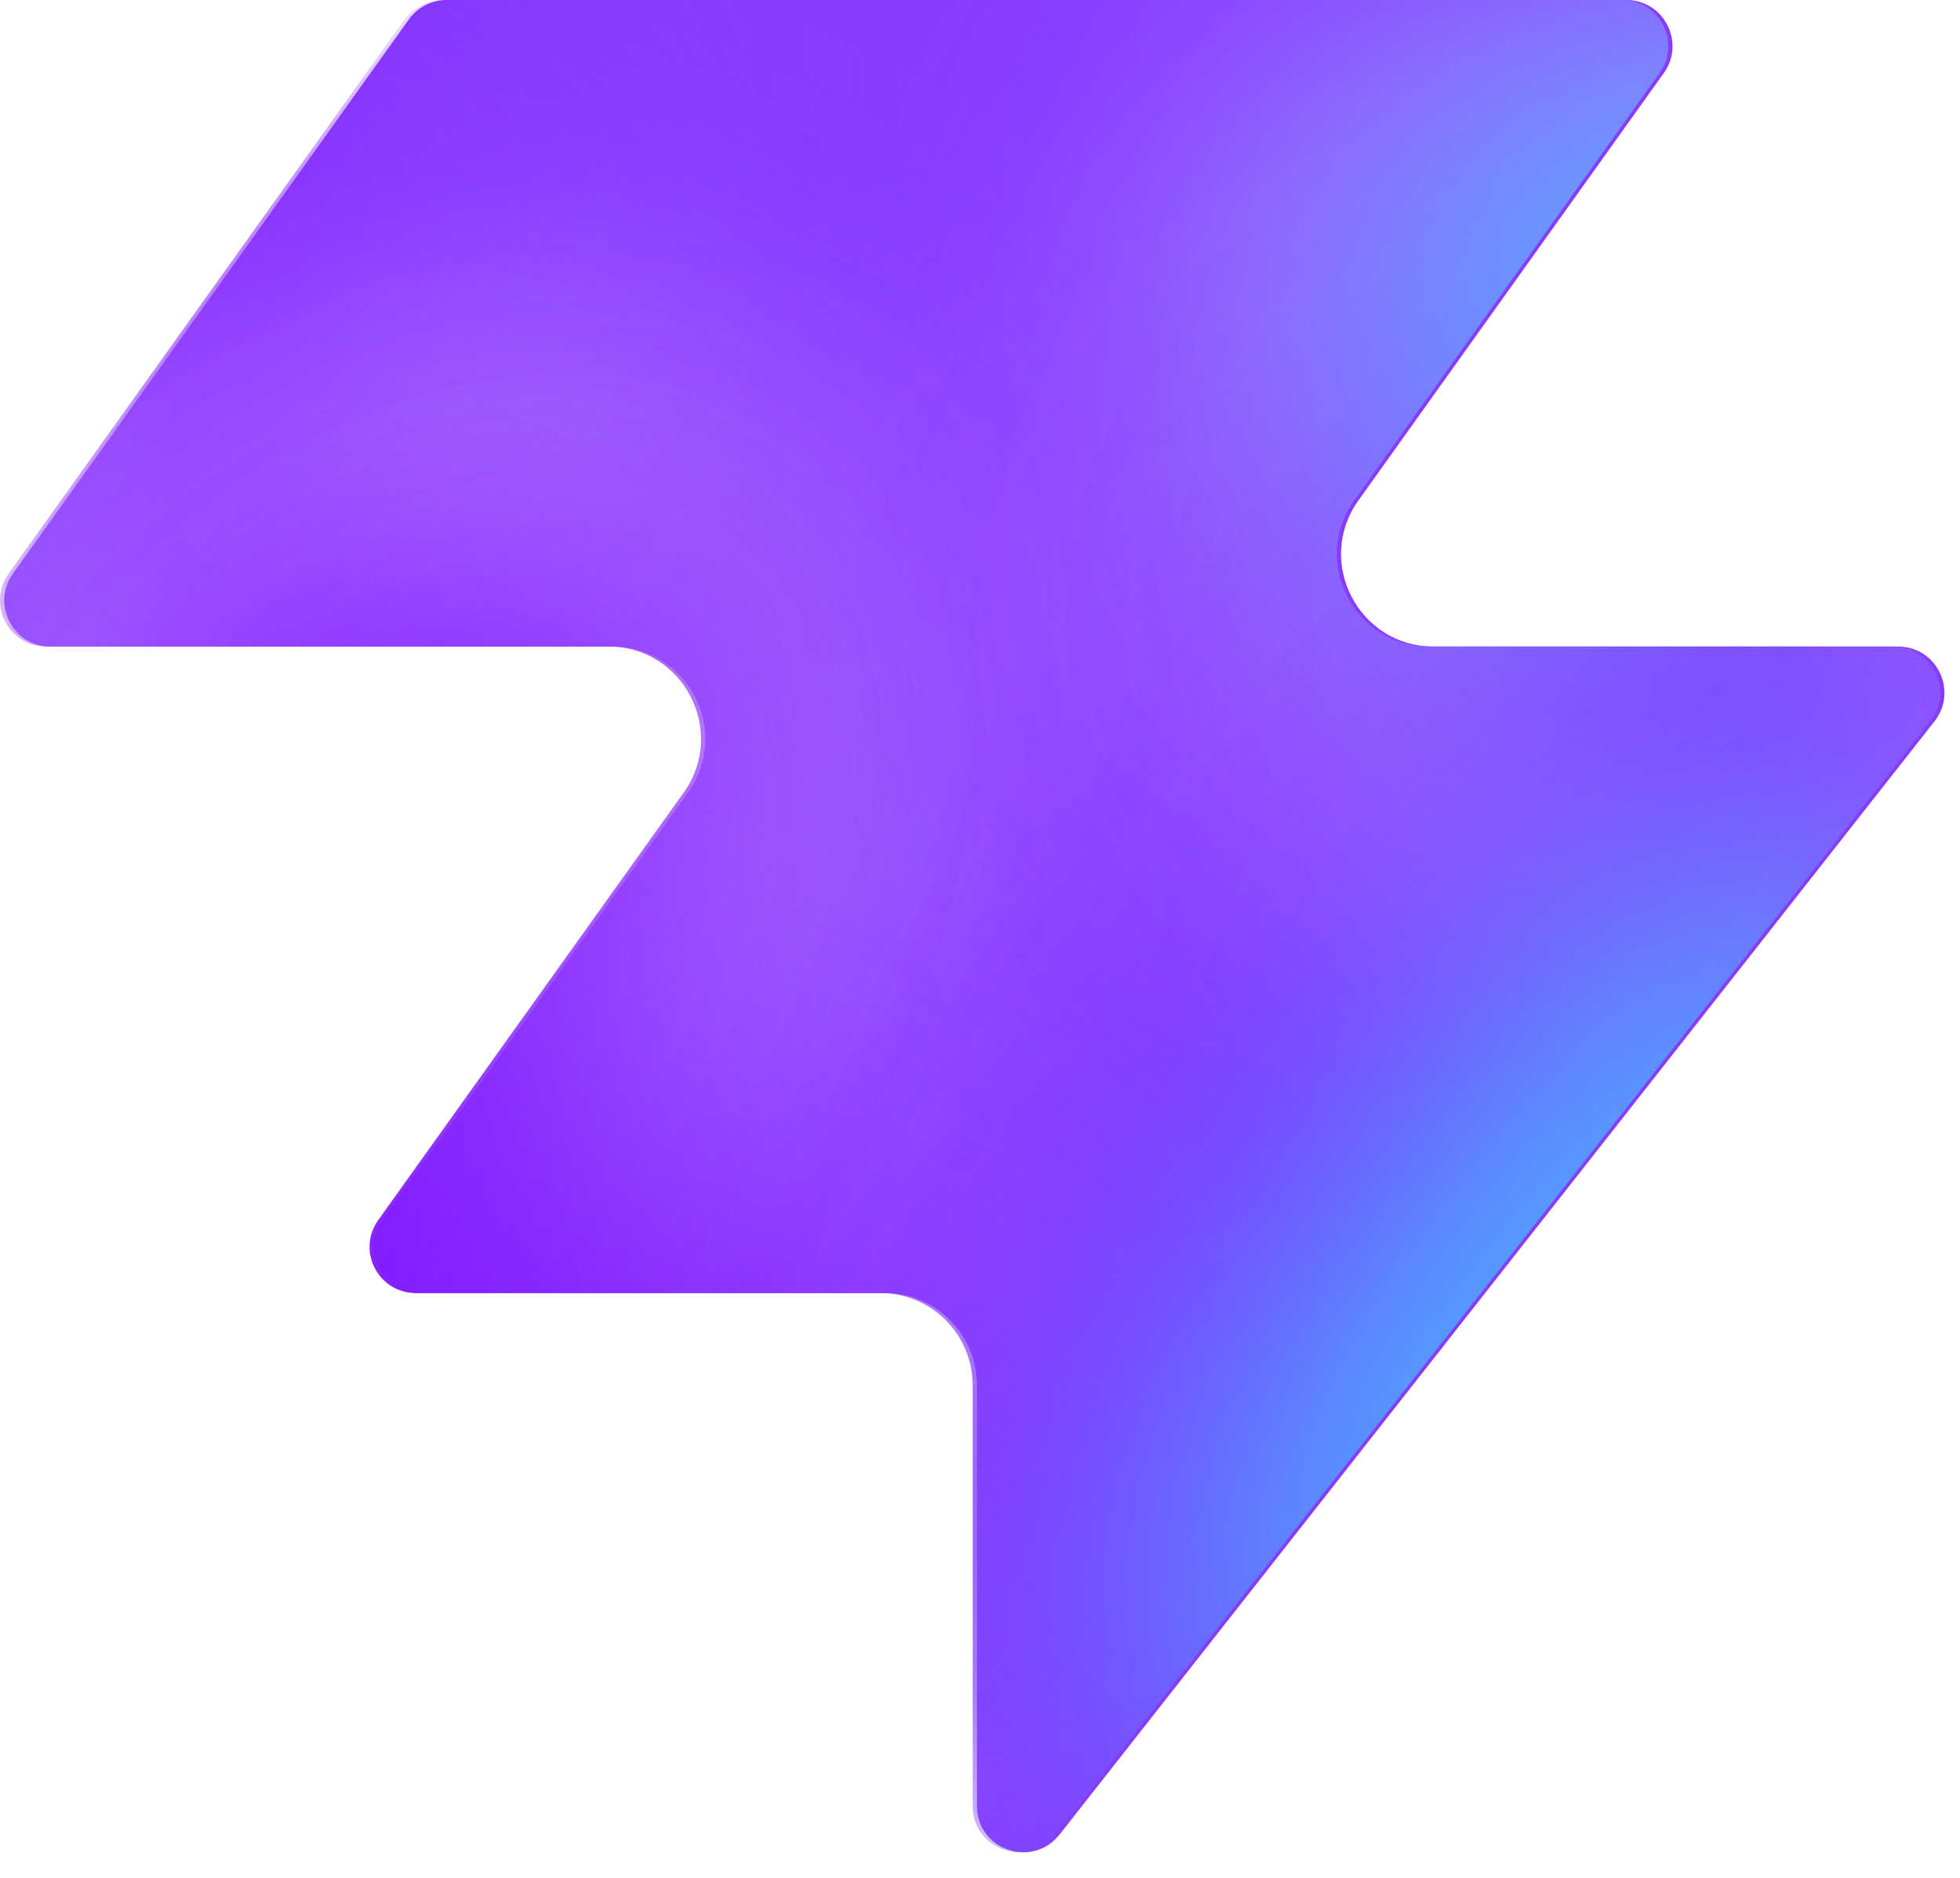
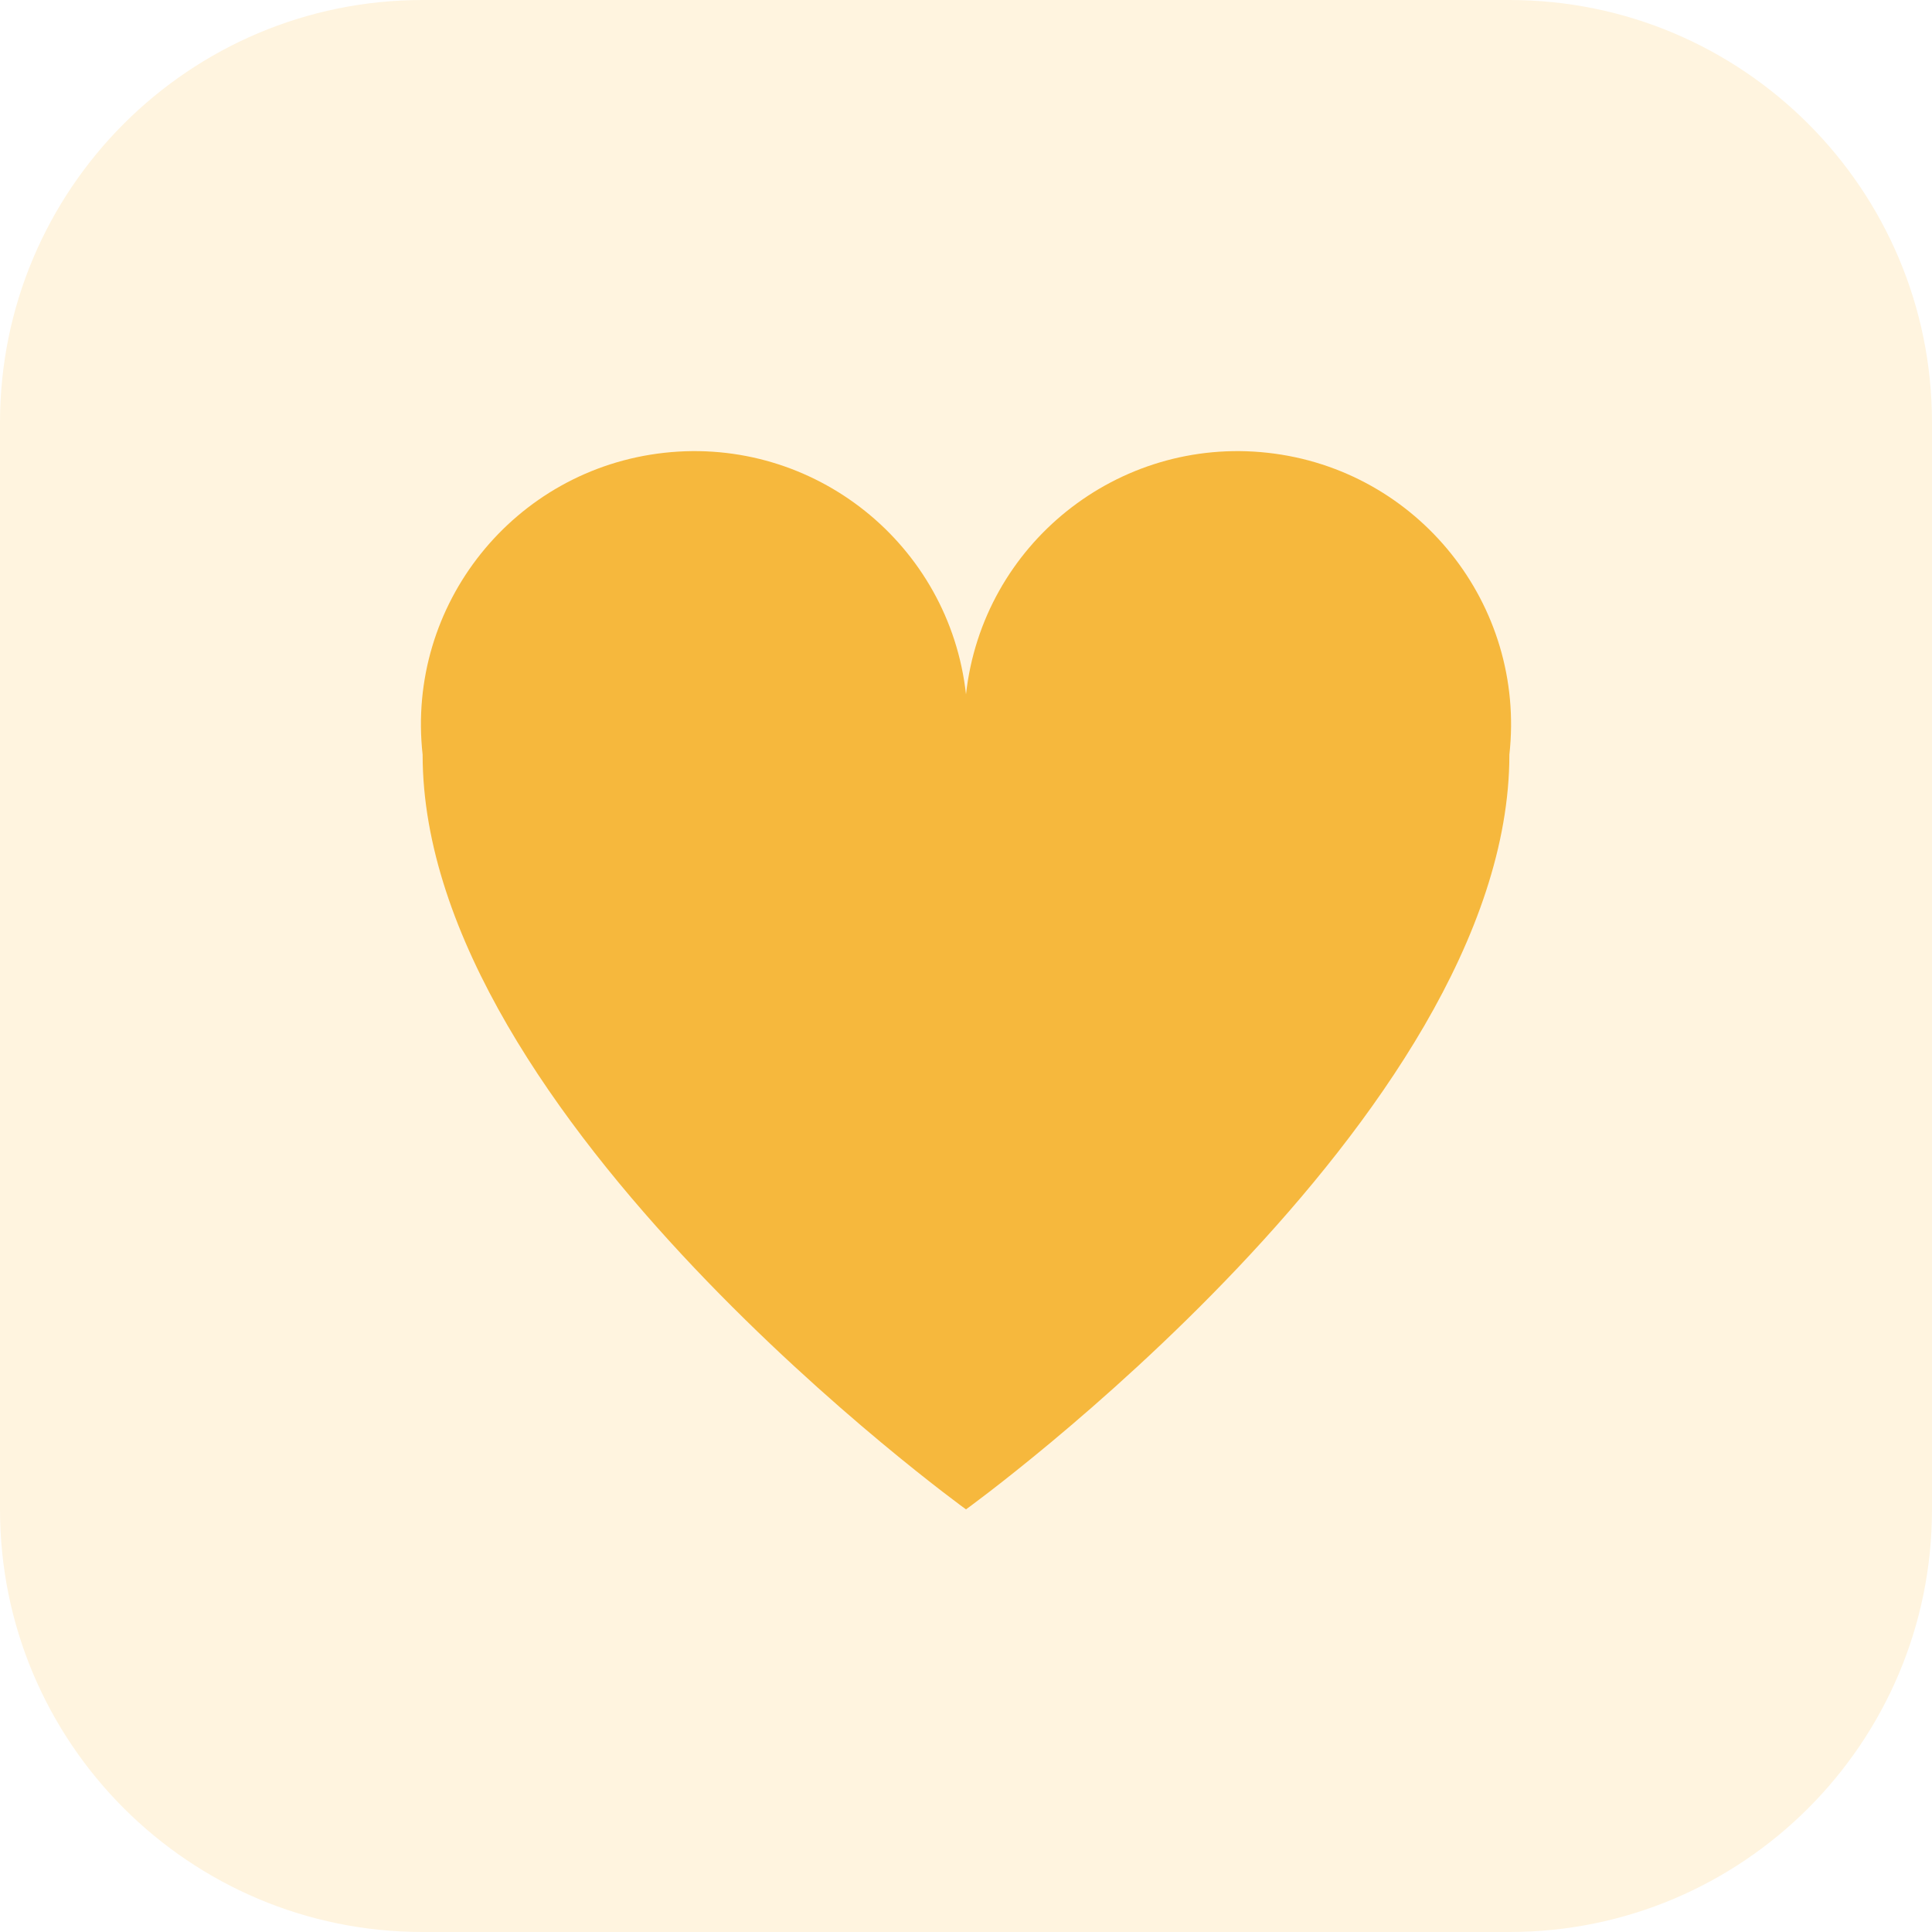
- <svg xmlns="http://www.w3.org/2000/svg" width="48" height="46" fill="none" viewBox="0 0 48 46">
-   <path fill="#863bff" d="M25.946 44.938c-.664.845-2.021.375-2.021-.698V33.937a2.26 2.26 0 0 0-2.262-2.262H10.287c-.92 0-1.456-1.04-.92-1.788l7.48-10.471c1.07-1.497 0-3.578-1.842-3.578H1.237c-.92 0-1.456-1.04-.92-1.788L10.013.474c.214-.297.556-.474.92-.474h28.894c.92 0 1.456 1.04.92 1.788l-7.48 10.471c-1.07 1.498 0 3.579 1.842 3.579h11.377c.943 0 1.473 1.088.89 1.83L25.947 44.94z" style="fill:#863bff;fill:color(display-p3 .525 .23 1);fill-opacity:1" />
-   <mask id="a" width="48" height="46" x="0" y="0" maskUnits="userSpaceOnUse" style="mask-type:alpha">
-     <path fill="#000" d="M25.842 44.938c-.664.844-2.021.375-2.021-.698V33.937a2.26 2.26 0 0 0-2.262-2.262H10.183c-.92 0-1.456-1.04-.92-1.788l7.48-10.471c1.07-1.498 0-3.579-1.842-3.579H1.133c-.92 0-1.456-1.04-.92-1.787L9.91.473c.214-.297.556-.474.92-.474h28.894c.92 0 1.456 1.04.92 1.788l-7.48 10.471c-1.07 1.498 0 3.578 1.842 3.578h11.377c.943 0 1.473 1.088.89 1.832L25.843 44.94z" style="fill:#000;fill-opacity:1" />
-   </mask>
-   <g mask="url(#a)">
-     <g filter="url(#b)">
-       <ellipse cx="5.508" cy="14.704" fill="#ede6ff" rx="5.508" ry="14.704" style="fill:#ede6ff;fill:color(display-p3 .927 .903 1);fill-opacity:1" transform="matrix(.00324 1 1 -.00324 -4.47 31.516)" />
-     </g>
-     <g filter="url(#c)">
-       <ellipse cx="10.399" cy="29.851" fill="#ede6ff" rx="10.399" ry="29.851" style="fill:#ede6ff;fill:color(display-p3 .927 .903 1);fill-opacity:1" transform="matrix(.00324 1 1 -.00324 -39.328 7.883)" />
-     </g>
-     <g filter="url(#d)">
-       <ellipse cx="5.508" cy="30.487" fill="#7e14ff" rx="5.508" ry="30.487" style="fill:#7e14ff;fill:color(display-p3 .492 .077 1);fill-opacity:1" transform="rotate(89.814 -25.913 -14.639)scale(1 -1)" />
-     </g>
-     <g filter="url(#e)">
-       <ellipse cx="5.508" cy="30.599" fill="#7e14ff" rx="5.508" ry="30.599" style="fill:#7e14ff;fill:color(display-p3 .492 .077 1);fill-opacity:1" transform="rotate(89.814 -32.644 -3.334)scale(1 -1)" />
-     </g>
-     <g filter="url(#f)">
-       <ellipse cx="5.508" cy="30.599" fill="#7e14ff" rx="5.508" ry="30.599" style="fill:#7e14ff;fill:color(display-p3 .492 .077 1);fill-opacity:1" transform="matrix(.00324 1 1 -.00324 -34.34 30.47)" />
-     </g>
-     <g filter="url(#g)">
-       <ellipse cx="14.072" cy="22.078" fill="#ede6ff" rx="14.072" ry="22.078" style="fill:#ede6ff;fill:color(display-p3 .927 .903 1);fill-opacity:1" transform="rotate(93.35 24.506 48.493)scale(-1 1)" />
-     </g>
-     <g filter="url(#h)">
-       <ellipse cx="3.47" cy="21.501" fill="#7e14ff" rx="3.47" ry="21.501" style="fill:#7e14ff;fill:color(display-p3 .492 .077 1);fill-opacity:1" transform="rotate(89.009 28.708 47.59)scale(-1 1)" />
-     </g>
-     <g filter="url(#i)">
-       <ellipse cx="3.47" cy="21.501" fill="#7e14ff" rx="3.47" ry="21.501" style="fill:#7e14ff;fill:color(display-p3 .492 .077 1);fill-opacity:1" transform="rotate(89.009 28.708 47.59)scale(-1 1)" />
-     </g>
-     <g filter="url(#j)">
-       <ellipse cx=".387" cy="8.972" fill="#7e14ff" rx="4.407" ry="29.108" style="fill:#7e14ff;fill:color(display-p3 .492 .077 1);fill-opacity:1" transform="rotate(39.51 .387 8.972)" />
-     </g>
-     <g filter="url(#k)">
-       <ellipse cx="47.523" cy="-6.092" fill="#7e14ff" rx="4.407" ry="29.108" style="fill:#7e14ff;fill:color(display-p3 .492 .077 1);fill-opacity:1" transform="rotate(37.892 47.523 -6.092)" />
-     </g>
-     <g filter="url(#l)">
-       <ellipse cx="41.412" cy="6.333" fill="#47bfff" rx="5.971" ry="9.665" style="fill:#47bfff;fill:color(display-p3 .28 .748 1);fill-opacity:1" transform="rotate(37.892 41.412 6.333)" />
-     </g>
-     <g filter="url(#m)">
-       <ellipse cx="-1.879" cy="38.332" fill="#7e14ff" rx="4.407" ry="29.108" style="fill:#7e14ff;fill:color(display-p3 .492 .077 1);fill-opacity:1" transform="rotate(37.892 -1.88 38.332)" />
-     </g>
-     <g filter="url(#n)">
-       <ellipse cx="-1.879" cy="38.332" fill="#7e14ff" rx="4.407" ry="29.108" style="fill:#7e14ff;fill:color(display-p3 .492 .077 1);fill-opacity:1" transform="rotate(37.892 -1.88 38.332)" />
-     </g>
-     <g filter="url(#o)">
-       <ellipse cx="35.651" cy="29.907" fill="#7e14ff" rx="4.407" ry="29.108" style="fill:#7e14ff;fill:color(display-p3 .492 .077 1);fill-opacity:1" transform="rotate(37.892 35.651 29.907)" />
-     </g>
-     <g filter="url(#p)">
-       <ellipse cx="38.418" cy="32.4" fill="#47bfff" rx="5.971" ry="15.297" style="fill:#47bfff;fill:color(display-p3 .28 .748 1);fill-opacity:1" transform="rotate(37.892 38.418 32.4)" />
-     </g>
+ <svg xmlns="http://www.w3.org/2000/svg" viewBox="0 0 32 32" fill="none">
+   <rect width="32" height="32" rx="7" fill="#fff4df" />
+   <g transform="translate(4 4)">
+     <path fill="#f6b83d" d="M12 21C12 21 3 14.5 3 8.5a4.5 4.5 0 0 1 9-1 4.5 4.5 0 0 1 9 1C21 14.5 12 21 12 21z" />
  </g>
-   <defs>
-     <filter id="b" width="60.045" height="41.654" x="-19.77" y="16.149" color-interpolation-filters="sRGB" filterUnits="userSpaceOnUse">
-       <feFlood flood-opacity="0" result="BackgroundImageFix" />
-       <feBlend in="SourceGraphic" in2="BackgroundImageFix" result="shape" />
-       <feGaussianBlur result="effect1_foregroundBlur_2002_17158" stdDeviation="7.659" />
-     </filter>
-     <filter id="c" width="90.34" height="51.437" x="-54.613" y="-7.533" color-interpolation-filters="sRGB" filterUnits="userSpaceOnUse">
-       <feFlood flood-opacity="0" result="BackgroundImageFix" />
-       <feBlend in="SourceGraphic" in2="BackgroundImageFix" result="shape" />
-       <feGaussianBlur result="effect1_foregroundBlur_2002_17158" stdDeviation="7.659" />
-     </filter>
-     <filter id="d" width="79.355" height="29.4" x="-49.64" y="2.03" color-interpolation-filters="sRGB" filterUnits="userSpaceOnUse">
-       <feFlood flood-opacity="0" result="BackgroundImageFix" />
-       <feBlend in="SourceGraphic" in2="BackgroundImageFix" result="shape" />
-       <feGaussianBlur result="effect1_foregroundBlur_2002_17158" stdDeviation="4.596" />
-     </filter>
-     <filter id="e" width="79.579" height="29.4" x="-45.045" y="20.029" color-interpolation-filters="sRGB" filterUnits="userSpaceOnUse">
-       <feFlood flood-opacity="0" result="BackgroundImageFix" />
-       <feBlend in="SourceGraphic" in2="BackgroundImageFix" result="shape" />
-       <feGaussianBlur result="effect1_foregroundBlur_2002_17158" stdDeviation="4.596" />
-     </filter>
-     <filter id="f" width="79.579" height="29.4" x="-43.513" y="21.178" color-interpolation-filters="sRGB" filterUnits="userSpaceOnUse">
-       <feFlood flood-opacity="0" result="BackgroundImageFix" />
-       <feBlend in="SourceGraphic" in2="BackgroundImageFix" result="shape" />
-       <feGaussianBlur result="effect1_foregroundBlur_2002_17158" stdDeviation="4.596" />
-     </filter>
-     <filter id="g" width="74.749" height="58.852" x="15.756" y="-17.901" color-interpolation-filters="sRGB" filterUnits="userSpaceOnUse">
-       <feFlood flood-opacity="0" result="BackgroundImageFix" />
-       <feBlend in="SourceGraphic" in2="BackgroundImageFix" result="shape" />
-       <feGaussianBlur result="effect1_foregroundBlur_2002_17158" stdDeviation="7.659" />
-     </filter>
-     <filter id="h" width="61.377" height="25.362" x="23.548" y="2.284" color-interpolation-filters="sRGB" filterUnits="userSpaceOnUse">
-       <feFlood flood-opacity="0" result="BackgroundImageFix" />
-       <feBlend in="SourceGraphic" in2="BackgroundImageFix" result="shape" />
-       <feGaussianBlur result="effect1_foregroundBlur_2002_17158" stdDeviation="4.596" />
-     </filter>
-     <filter id="i" width="61.377" height="25.362" x="23.548" y="2.284" color-interpolation-filters="sRGB" filterUnits="userSpaceOnUse">
-       <feFlood flood-opacity="0" result="BackgroundImageFix" />
-       <feBlend in="SourceGraphic" in2="BackgroundImageFix" result="shape" />
-       <feGaussianBlur result="effect1_foregroundBlur_2002_17158" stdDeviation="4.596" />
-     </filter>
-     <filter id="j" width="56.045" height="63.649" x="-27.636" y="-22.853" color-interpolation-filters="sRGB" filterUnits="userSpaceOnUse">
-       <feFlood flood-opacity="0" result="BackgroundImageFix" />
-       <feBlend in="SourceGraphic" in2="BackgroundImageFix" result="shape" />
-       <feGaussianBlur result="effect1_foregroundBlur_2002_17158" stdDeviation="4.596" />
-     </filter>
-     <filter id="k" width="54.814" height="64.646" x="20.116" y="-38.415" color-interpolation-filters="sRGB" filterUnits="userSpaceOnUse">
-       <feFlood flood-opacity="0" result="BackgroundImageFix" />
-       <feBlend in="SourceGraphic" in2="BackgroundImageFix" result="shape" />
-       <feGaussianBlur result="effect1_foregroundBlur_2002_17158" stdDeviation="4.596" />
-     </filter>
-     <filter id="l" width="33.541" height="35.313" x="24.641" y="-11.323" color-interpolation-filters="sRGB" filterUnits="userSpaceOnUse">
-       <feFlood flood-opacity="0" result="BackgroundImageFix" />
-       <feBlend in="SourceGraphic" in2="BackgroundImageFix" result="shape" />
-       <feGaussianBlur result="effect1_foregroundBlur_2002_17158" stdDeviation="4.596" />
-     </filter>
-     <filter id="m" width="54.814" height="64.646" x="-29.286" y="6.009" color-interpolation-filters="sRGB" filterUnits="userSpaceOnUse">
-       <feFlood flood-opacity="0" result="BackgroundImageFix" />
-       <feBlend in="SourceGraphic" in2="BackgroundImageFix" result="shape" />
-       <feGaussianBlur result="effect1_foregroundBlur_2002_17158" stdDeviation="4.596" />
-     </filter>
-     <filter id="n" width="54.814" height="64.646" x="-29.286" y="6.009" color-interpolation-filters="sRGB" filterUnits="userSpaceOnUse">
-       <feFlood flood-opacity="0" result="BackgroundImageFix" />
-       <feBlend in="SourceGraphic" in2="BackgroundImageFix" result="shape" />
-       <feGaussianBlur result="effect1_foregroundBlur_2002_17158" stdDeviation="4.596" />
-     </filter>
-     <filter id="o" width="54.814" height="64.646" x="8.244" y="-2.416" color-interpolation-filters="sRGB" filterUnits="userSpaceOnUse">
-       <feFlood flood-opacity="0" result="BackgroundImageFix" />
-       <feBlend in="SourceGraphic" in2="BackgroundImageFix" result="shape" />
-       <feGaussianBlur result="effect1_foregroundBlur_2002_17158" stdDeviation="4.596" />
-     </filter>
-     <filter id="p" width="39.409" height="43.623" x="18.713" y="10.588" color-interpolation-filters="sRGB" filterUnits="userSpaceOnUse">
-       <feFlood flood-opacity="0" result="BackgroundImageFix" />
-       <feBlend in="SourceGraphic" in2="BackgroundImageFix" result="shape" />
-       <feGaussianBlur result="effect1_foregroundBlur_2002_17158" stdDeviation="4.596" />
-     </filter>
-   </defs>
</svg>
